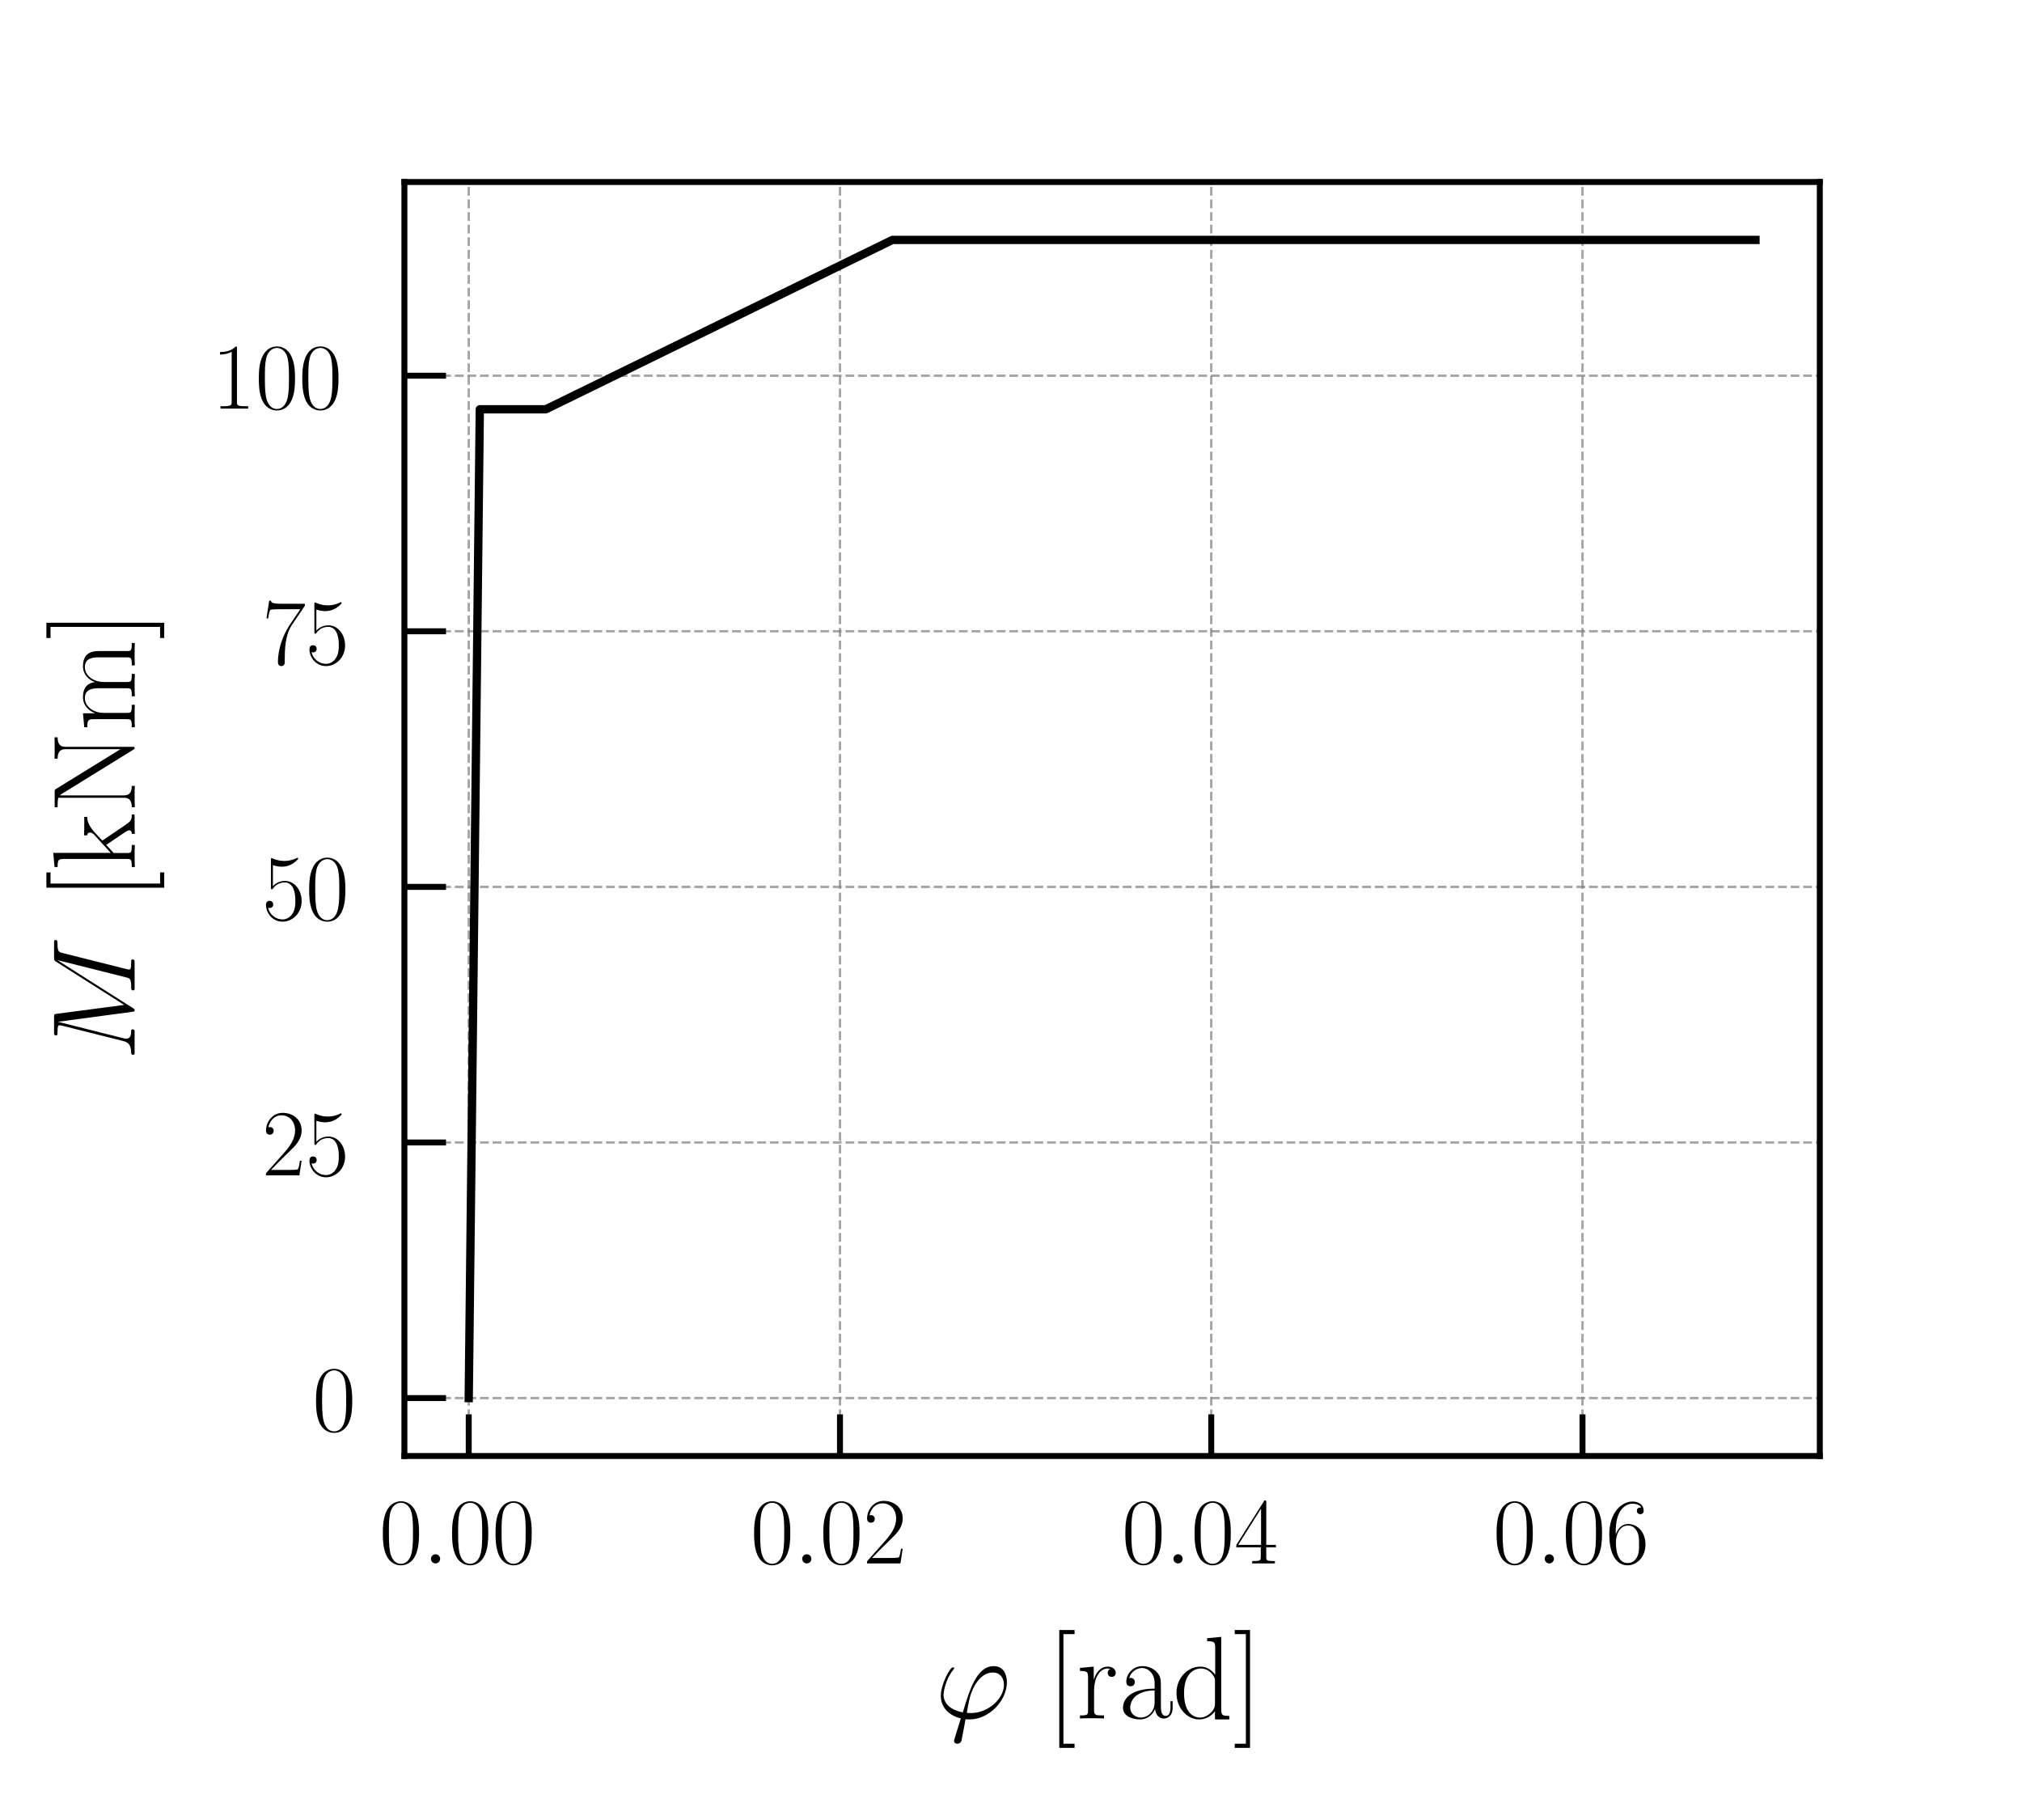
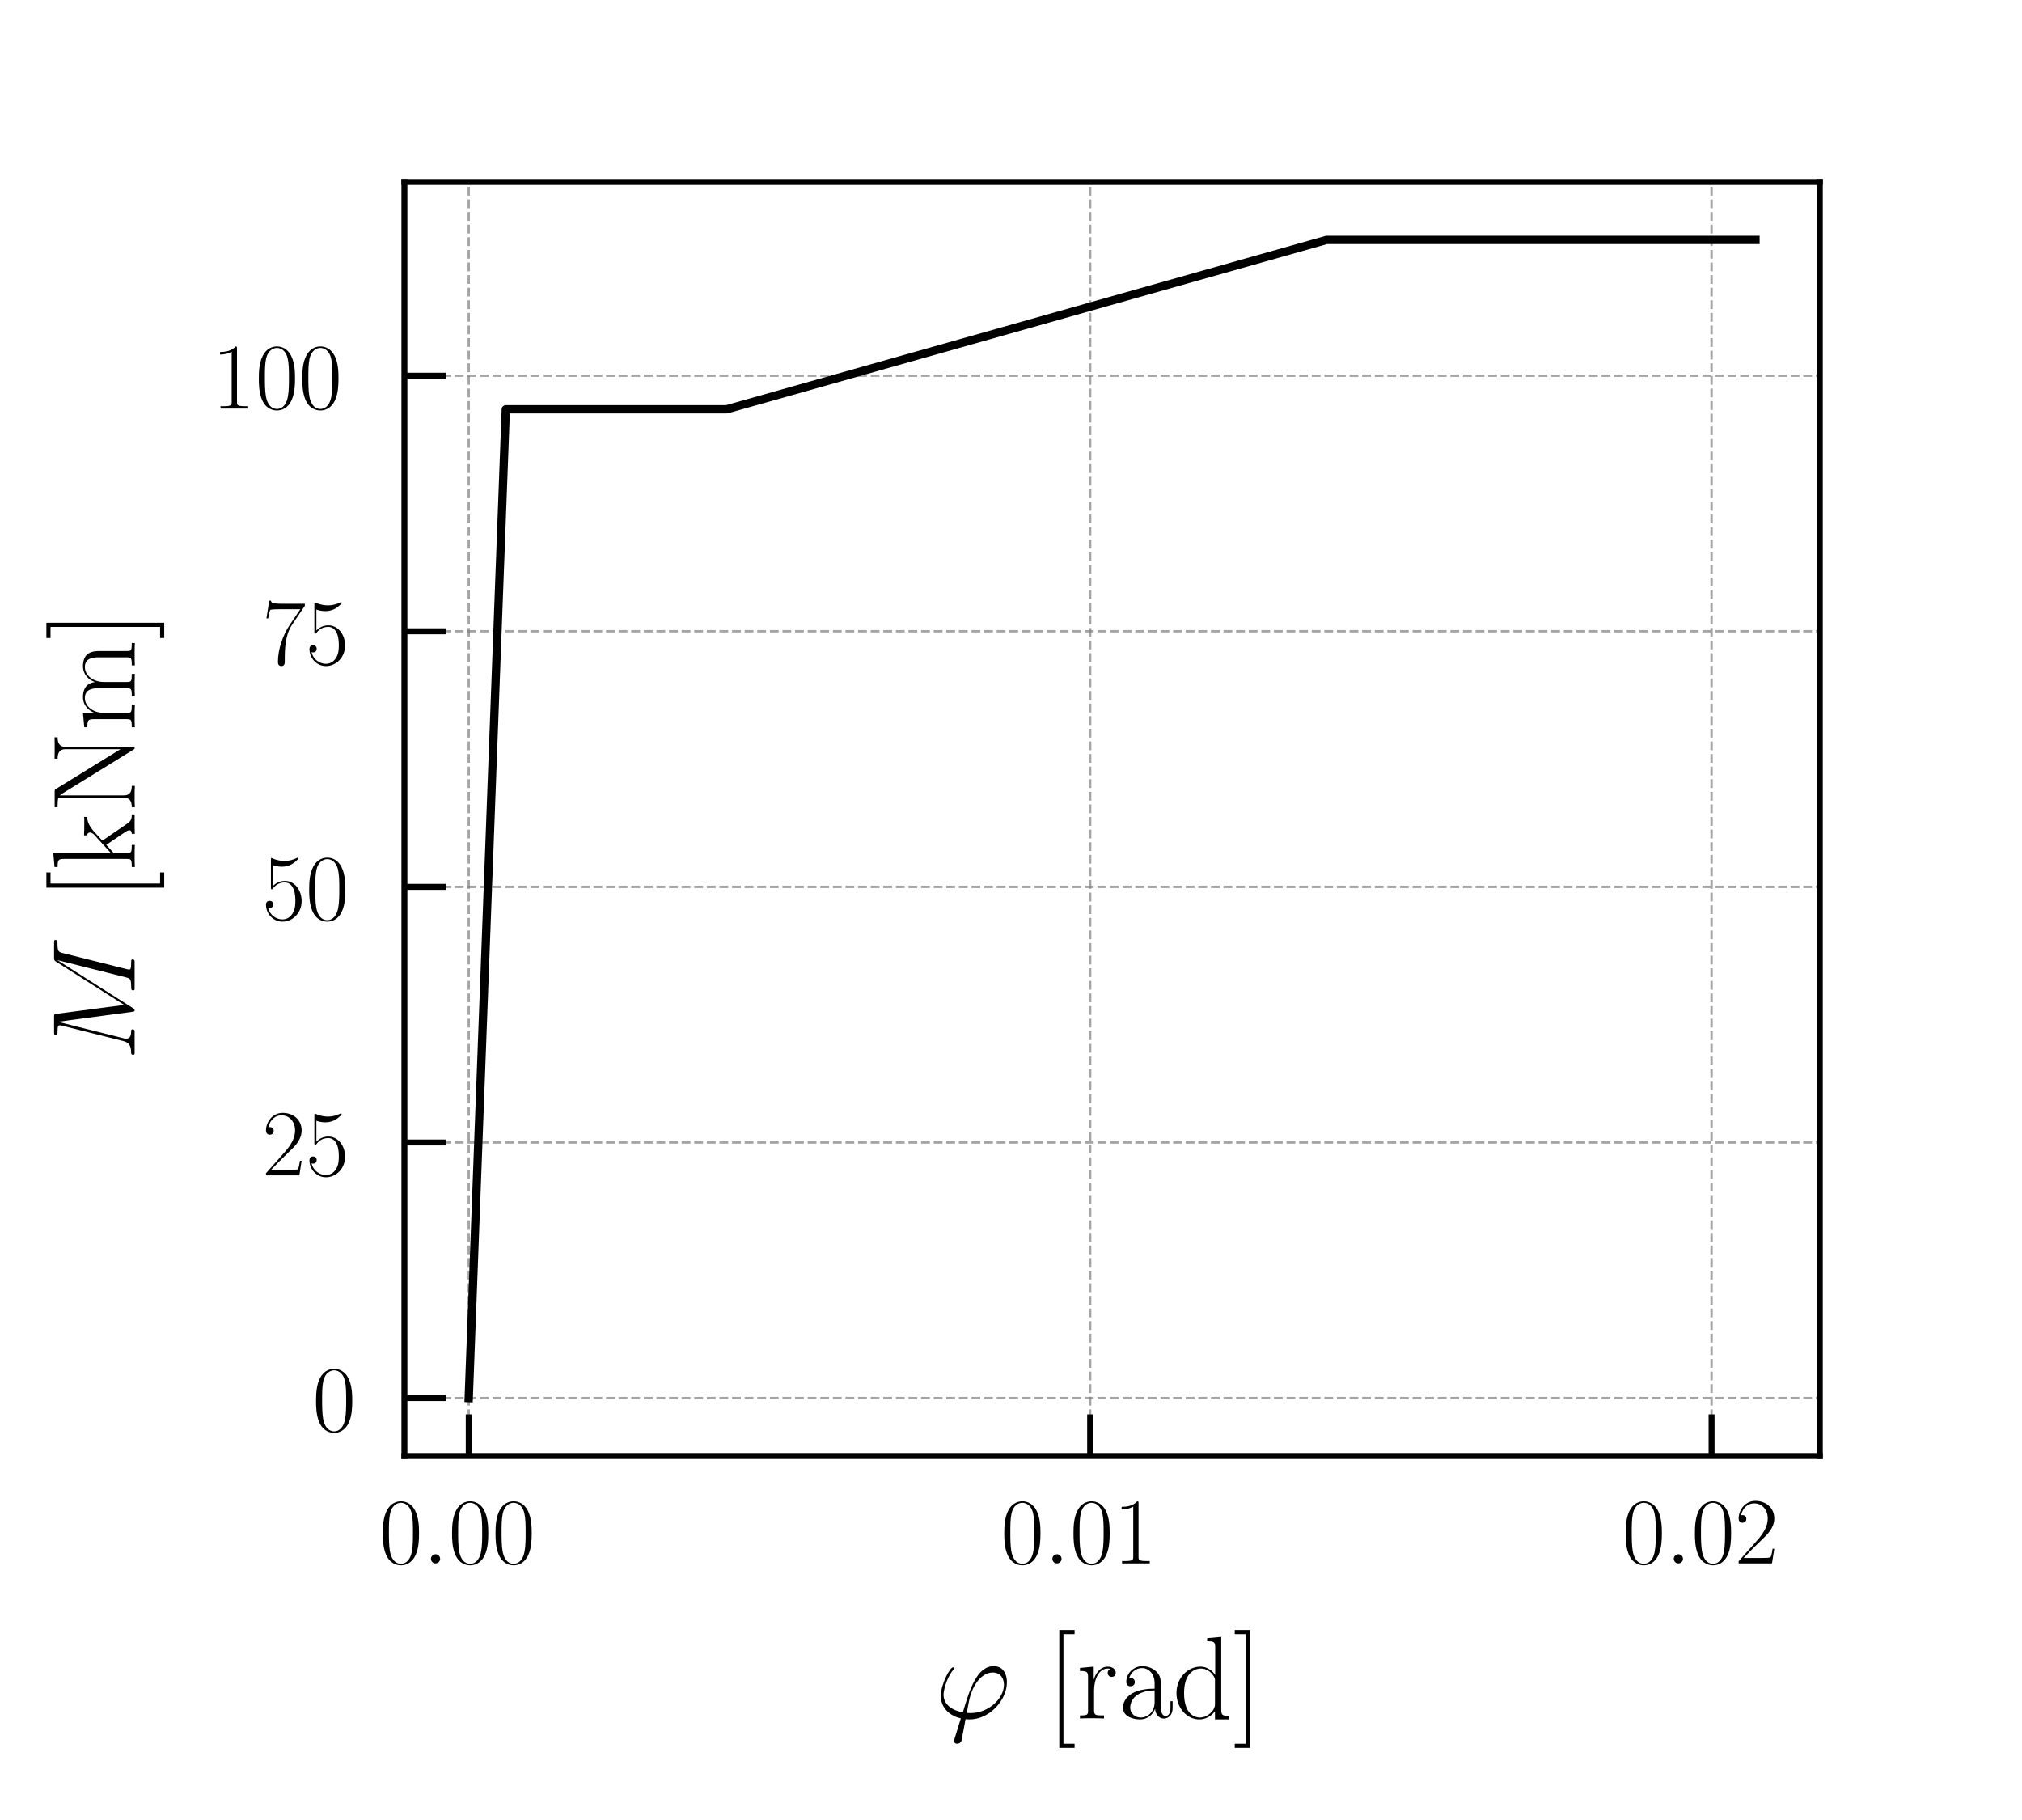
<svg xmlns="http://www.w3.org/2000/svg" xmlns:xlink="http://www.w3.org/1999/xlink" width="170.079pt" height="153.071pt" viewBox="0 0 170.079 153.071" version="1.1">
  <defs>
    <style type="text/css">*{stroke-linejoin: round; stroke-linecap: butt}</style>
  </defs>
  <g id="figure_1">
    <g id="patch_1">
      <path d="M 0 153.071  L 170.079 153.071  L 170.079 0  L 0 0  z " style="fill: #ffffff" />
    </g>
    <g id="axes_1">
      <g id="patch_2">
        <path d="M 34.016 122.457  L 153.071 122.457  L 153.071 15.307  L 34.016 15.307  z " style="fill: #ffffff" />
      </g>
      <g id="matplotlib.axis_1">
        <g id="xtick_1">
          <g id="line2d_1">
-             <path d="M 39.427 122.457  L 39.427 15.307  " clip-path="url(#pd876d13178)" style="fill: none; stroke-dasharray: 0.74,0.32; stroke-dashoffset: 0; stroke: #808080; stroke-opacity: 0.7; stroke-width: 0.2" />
+             <path d="M 39.427 122.457  L 39.427 15.307  " clip-path="url(#pd471a89c4b)" style="fill: none; stroke-dasharray: 0.74,0.32; stroke-dashoffset: 0; stroke: #808080; stroke-opacity: 0.7; stroke-width: 0.2" />
          </g>
          <g id="line2d_2">
            <defs>
-               <path id="me9da27692e" d="M 0 0  L 0 -3.5  " style="stroke: #000000; stroke-width: 0.5" />
-             </defs>
-             <g>
-               <use xlink:href="#me9da27692e" x="39.427" y="122.457" style="stroke: #000000; stroke-width: 0.5" />
+               <path id="me867bd4bda" d="M 0 0  L 0 -3.5  " style="stroke: #000000; stroke-width: 0.5" />
+             </defs>
+             <g>
+               <use xlink:href="#me867bd4bda" x="39.427" y="122.457" style="stroke: #000000; stroke-width: 0.5" />
            </g>
          </g>
          <g id="text_1">
            <g transform="translate(31.89991 131.4915) scale(0.08 -0.08)">
              <defs>
                <path id="CMR17-30" d="M 2688 2025  C 2688 2416 2682 3080 2413 3591  C 2176 4039 1798 4198 1466 4198  C 1158 4198 768 4058 525 3597  C 269 3118 243 2524 243 2025  C 243 1661 250 1106 448 619  C 723 -39 1216 -128 1466 -128  C 1760 -128 2208 -7 2470 600  C 2662 1042 2688 1559 2688 2025  z M 1466 -26  C 1056 -26 813 325 723 812  C 653 1188 653 1738 653 2096  C 653 2588 653 2997 736 3387  C 858 3929 1216 4096 1466 4096  C 1728 4096 2067 3923 2189 3400  C 2272 3036 2278 2607 2278 2096  C 2278 1680 2278 1169 2202 792  C 2067 95 1690 -26 1466 -26  z " transform="scale(0.015625)" />
                <path id="CMMI12-3a" d="M 1178 307  C 1178 492 1024 619 870 619  C 685 619 557 466 557 313  C 557 128 710 0 864 0  C 1050 0 1178 153 1178 307  z " transform="scale(0.015625)" />
              </defs>
              <use xlink:href="#CMR17-30" transform="scale(0.996264)" />
              <use xlink:href="#CMMI12-3a" transform="translate(45.69048 0) scale(0.996264)" />
              <use xlink:href="#CMR17-30" transform="translate(72.78765 0) scale(0.996264)" />
              <use xlink:href="#CMR17-30" transform="translate(118.4781 0) scale(0.996264)" />
            </g>
          </g>
        </g>
        <g id="xtick_2">
          <g id="line2d_3">
-             <path d="M 70.655 122.457  L 70.655 15.307  " clip-path="url(#pd876d13178)" style="fill: none; stroke-dasharray: 0.74,0.32; stroke-dashoffset: 0; stroke: #808080; stroke-opacity: 0.7; stroke-width: 0.2" />
+             <path d="M 91.697 122.457  L 91.697 15.307  " clip-path="url(#pd471a89c4b)" style="fill: none; stroke-dasharray: 0.74,0.32; stroke-dashoffset: 0; stroke: #808080; stroke-opacity: 0.7; stroke-width: 0.2" />
          </g>
          <g id="line2d_4">
            <g>
-               <use xlink:href="#me9da27692e" x="70.655" y="122.457" style="stroke: #000000; stroke-width: 0.5" />
+               <use xlink:href="#me867bd4bda" x="91.697" y="122.457" style="stroke: #000000; stroke-width: 0.5" />
            </g>
          </g>
          <g id="text_2">
-             <g transform="translate(63.1277 131.4915) scale(0.08 -0.08)">
+             <g transform="translate(84.16975 131.4915) scale(0.08 -0.08)">
+               <defs>
+                 <path id="CMR17-31" d="M 1702 4058  C 1702 4192 1696 4192 1606 4192  C 1357 3916 979 3827 621 3827  C 602 3827 570 3827 563 3808  C 557 3795 557 3782 557 3648  C 755 3648 1088 3686 1344 3839  L 1344 461  C 1344 236 1331 160 781 160  L 589 160  L 589 0  C 896 0 1216 0 1523 0  C 1830 0 2150 0 2458 0  L 2458 160  L 2266 160  C 1715 160 1702 230 1702 458  L 1702 4058  z " transform="scale(0.015625)" />
+               </defs>
+               <use xlink:href="#CMR17-30" transform="scale(0.996264)" />
+               <use xlink:href="#CMMI12-3a" transform="translate(45.69048 0) scale(0.996264)" />
+               <use xlink:href="#CMR17-30" transform="translate(72.78765 0) scale(0.996264)" />
+               <use xlink:href="#CMR17-31" transform="translate(118.4781 0) scale(0.996264)" />
+             </g>
+           </g>
+         </g>
+         <g id="xtick_3">
+           <g id="line2d_5">
+             <path d="M 143.967 122.457  L 143.967 15.307  " clip-path="url(#pd471a89c4b)" style="fill: none; stroke-dasharray: 0.74,0.32; stroke-dashoffset: 0; stroke: #808080; stroke-opacity: 0.7; stroke-width: 0.2" />
+           </g>
+           <g id="line2d_6">
+             <g>
+               <use xlink:href="#me867bd4bda" x="143.967" y="122.457" style="stroke: #000000; stroke-width: 0.5" />
+             </g>
+           </g>
+           <g id="text_3">
+             <g transform="translate(136.4396 131.4915) scale(0.08 -0.08)">
              <defs>
                <path id="CMR17-32" d="M 2669 989  L 2554 989  C 2490 536 2438 459 2413 420  C 2381 369 1920 369 1830 369  L 602 369  C 832 619 1280 1072 1824 1597  C 2214 1967 2669 2402 2669 3035  C 2669 3790 2067 4224 1395 4224  C 691 4224 262 3604 262 3030  C 262 2780 448 2748 525 2748  C 589 2748 781 2787 781 3010  C 781 3207 614 3264 525 3264  C 486 3264 448 3258 422 3245  C 544 3790 915 4058 1306 4058  C 1862 4058 2227 3617 2227 3035  C 2227 2479 1901 2000 1536 1584  L 262 146  L 262 0  L 2515 0  L 2669 989  z " transform="scale(0.015625)" />
              </defs>
              <use xlink:href="#CMR17-30" transform="scale(0.996264)" />
              <use xlink:href="#CMMI12-3a" transform="translate(45.69048 0) scale(0.996264)" />
              <use xlink:href="#CMR17-30" transform="translate(72.78765 0) scale(0.996264)" />
              <use xlink:href="#CMR17-32" transform="translate(118.4781 0) scale(0.996264)" />
            </g>
          </g>
        </g>
-         <g id="xtick_3">
-           <g id="line2d_5">
-             <path d="M 101.883 122.457  L 101.883 15.307  " clip-path="url(#pd876d13178)" style="fill: none; stroke-dasharray: 0.74,0.32; stroke-dashoffset: 0; stroke: #808080; stroke-opacity: 0.7; stroke-width: 0.2" />
-           </g>
-           <g id="line2d_6">
-             <g>
-               <use xlink:href="#me9da27692e" x="101.883" y="122.457" style="stroke: #000000; stroke-width: 0.5" />
-             </g>
-           </g>
-           <g id="text_3">
-             <g transform="translate(94.3555 131.4915) scale(0.08 -0.08)">
-               <defs>
-                 <path id="CMR17-34" d="M 2150 4122  C 2150 4256 2144 4256 2029 4256  L 128 1254  L 128 1088  L 1779 1088  L 1779 457  C 1779 224 1766 160 1318 160  L 1197 160  L 1197 0  C 1402 0 1747 0 1965 0  C 2182 0 2528 0 2733 0  L 2733 160  L 2611 160  C 2163 160 2150 224 2150 457  L 2150 1088  L 2803 1088  L 2803 1254  L 2150 1254  L 2150 4122  z M 1798 3703  L 1798 1254  L 256 1254  L 1798 3703  z " transform="scale(0.015625)" />
-               </defs>
-               <use xlink:href="#CMR17-30" transform="scale(0.996264)" />
-               <use xlink:href="#CMMI12-3a" transform="translate(45.69048 0) scale(0.996264)" />
-               <use xlink:href="#CMR17-30" transform="translate(72.78765 0) scale(0.996264)" />
-               <use xlink:href="#CMR17-34" transform="translate(118.4781 0) scale(0.996264)" />
-             </g>
-           </g>
-         </g>
-         <g id="xtick_4">
-           <g id="line2d_7">
-             <path d="M 133.111 122.457  L 133.111 15.307  " clip-path="url(#pd876d13178)" style="fill: none; stroke-dasharray: 0.74,0.32; stroke-dashoffset: 0; stroke: #808080; stroke-opacity: 0.7; stroke-width: 0.2" />
-           </g>
-           <g id="line2d_8">
-             <g>
-               <use xlink:href="#me9da27692e" x="133.111" y="122.457" style="stroke: #000000; stroke-width: 0.5" />
-             </g>
-           </g>
-           <g id="text_4">
-             <g transform="translate(125.5833 131.4915) scale(0.08 -0.08)">
-               <defs>
-                 <path id="CMR17-36" d="M 678 2176  C 678 3690 1395 4032 1811 4032  C 1946 4032 2272 4009 2400 3776  C 2298 3776 2106 3776 2106 3553  C 2106 3381 2246 3323 2336 3323  C 2394 3323 2566 3348 2566 3560  C 2566 3954 2246 4179 1805 4179  C 1043 4179 243 3390 243 1984  C 243 253 966 -128 1478 -128  C 2099 -128 2688 427 2688 1283  C 2688 2081 2170 2662 1517 2662  C 1126 2662 838 2407 678 1960  L 678 2176  z M 1478 25  C 691 25 691 1200 691 1436  C 691 1896 909 2560 1504 2560  C 1613 2560 1926 2560 2138 2120  C 2253 1870 2253 1609 2253 1289  C 2253 944 2253 690 2118 434  C 1978 171 1773 25 1478 25  z " transform="scale(0.015625)" />
-               </defs>
-               <use xlink:href="#CMR17-30" transform="scale(0.996264)" />
-               <use xlink:href="#CMMI12-3a" transform="translate(45.69048 0) scale(0.996264)" />
-               <use xlink:href="#CMR17-30" transform="translate(72.78765 0) scale(0.996264)" />
-               <use xlink:href="#CMR17-36" transform="translate(118.4781 0) scale(0.996264)" />
-             </g>
-           </g>
-         </g>
-         <g id="text_5">
+         <g id="text_4">
          <g transform="translate(78.64775 144.5132) scale(0.1 -0.1)">
            <defs>
              <path id="CMMI12-27" d="M 1926 280  C 1818 280 1722 280 1722 312  C 1722 325 1830 926 1869 1067  C 2074 1884 2560 2472 3117 2472  C 3533 2472 3725 2159 3725 1808  C 3725 1080 2906 280 1926 280  z M 1651 -51  C 1690 -57 1754 -64 1869 -64  C 2918 -64 3885 945 3885 1954  C 3885 2344 3712 2816 3174 2816  C 2253 2816 1862 1519 1504 318  C 768 458 461 848 461 1276  C 461 1449 595 2133 966 2592  C 1037 2676 1037 2689 1037 2702  C 1037 2753 986 2753 973 2753  C 800 2753 314 1820 314 1213  C 314 497 877 107 1395 -7  L 1062 -1088  C 1030 -1184 1030 -1196 1030 -1222  C 1030 -1376 1184 -1376 1197 -1376  C 1261 -1376 1376 -1351 1427 -1223  C 1446 -1166 1626 -178 1651 -51  z " transform="scale(0.015625)" />
              <path id="CMR17-5b" d="M 1504 -1600  L 1504 -1377  L 902 -1377  L 902 4544  L 1504 4544  L 1504 4767  L 678 4767  L 678 -1600  L 1504 -1600  z " transform="scale(0.015625)" />
              <path id="CMR17-72" d="M 960 1497  C 960 2112 1222 2688 1702 2688  C 1747 2688 1792 2682 1837 2662  C 1837 2662 1696 2617 1696 2452  C 1696 2298 1818 2234 1914 2234  C 1990 2234 2131 2279 2131 2458  C 2131 2663 1926 2790 1709 2790  C 1222 2790 1011 2317 947 2093  L 941 2093  L 941 2790  L 198 2720  L 198 2554  C 576 2554 634 2515 634 2208  L 634 428  C 634 184 608 153 198 153  L 198 -13  C 352 0 646 0 813 0  C 998 0 1325 0 1498 -13  L 1498 153  C 1037 153 960 153 960 440  L 960 1497  z " transform="scale(0.015625)" />
              <path id="CMR17-61" d="M 2304 1653  C 2304 2072 2304 2294 2035 2543  C 1798 2752 1523 2816 1306 2816  C 800 2816 435 2407 435 1971  C 435 1728 627 1728 666 1728  C 749 1728 896 1778 896 1954  C 896 2112 774 2181 666 2181  C 640 2181 608 2174 589 2168  C 723 2592 1069 2714 1293 2714  C 1613 2714 1965 2429 1965 1885  L 1965 1600  C 1587 1600 1133 1549 774 1357  C 371 1133 256 813 256 570  C 256 77 832 -64 1171 -64  C 1523 -64 1850 139 1990 511  C 2003 233 2182 -18 2464 -18  C 2598 -18 2938 70 2938 567  L 2938 920  L 2822 920  L 2822 562  C 2822 178 2650 128 2566 128  C 2304 128 2304 458 2304 738  L 2304 1653  z M 1965 870  C 1965 317 1568 38 1216 38  C 896 38 646 275 646 570  C 646 761 730 1100 1101 1305  C 1408 1478 1760 1504 1965 1504  L 1965 870  z " transform="scale(0.015625)" />
              <path id="CMR17-64" d="M 1869 4326  L 1869 4160  C 2246 4160 2304 4122 2304 3820  L 2304 2345  C 2278 2377 2016 2790 1498 2790  C 845 2790 211 2208 211 1364  C 211 525 806 -64 1434 -64  C 1978 -64 2259 337 2291 380  L 2291 -63  L 3066 -63  L 3066 128  C 2688 128 2630 166 2630 473  L 2630 4396  L 1869 4326  z M 2291 755  C 2291 563 2176 390 2029 262  C 1811 70 1594 38 1472 38  C 1286 38 621 134 621 1356  C 621 2612 1363 2688 1530 2688  C 1824 2688 2061 2522 2208 2291  C 2291 2157 2291 2138 2291 2023  L 2291 755  z " transform="scale(0.015625)" />
              <path id="CMR17-5d" d="M 915 4767  L 90 4767  L 90 4544  L 691 4544  L 691 -1377  L 90 -1377  L 90 -1600  L 915 -1600  L 915 4767  z " transform="scale(0.015625)" />
            </defs>
            <use xlink:href="#CMMI12-27" transform="scale(0.996264)" />
            <use xlink:href="#CMR17-5b" transform="translate(93.97903 0) scale(0.996264)" />
            <use xlink:href="#CMR17-72" transform="translate(118.8501 0) scale(0.996264)" />
            <use xlink:href="#CMR17-61" transform="translate(154.1309 0) scale(0.996264)" />
            <use xlink:href="#CMR17-64" transform="translate(199.8213 0) scale(0.996264)" />
            <use xlink:href="#CMR17-5d" transform="translate(250.7167 0) scale(0.996264)" />
          </g>
        </g>
      </g>
      <g id="matplotlib.axis_2">
        <g id="ytick_1">
+           <g id="line2d_7">
+             <path d="M 34.016 117.586  L 153.071 117.586  " clip-path="url(#pd471a89c4b)" style="fill: none; stroke-dasharray: 0.74,0.32; stroke-dashoffset: 0; stroke: #808080; stroke-opacity: 0.7; stroke-width: 0.2" />
+           </g>
+           <g id="line2d_8">
+             <defs>
+               <path id="m2aa6ba2dc0" d="M 0 0  L 3.5 0  " style="stroke: #000000; stroke-width: 0.5" />
+             </defs>
+             <g>
+               <use xlink:href="#m2aa6ba2dc0" x="34.016" y="117.586" style="stroke: #000000; stroke-width: 0.5" />
+             </g>
+           </g>
+           <g id="text_5">
+             <g transform="translate(26.28157 120.3537) scale(0.08 -0.08)">
+               <use xlink:href="#CMR17-30" transform="scale(0.996264)" />
+             </g>
+           </g>
+         </g>
+         <g id="ytick_2">
          <g id="line2d_9">
-             <path d="M 34.016 117.586  L 153.071 117.586  " clip-path="url(#pd876d13178)" style="fill: none; stroke-dasharray: 0.74,0.32; stroke-dashoffset: 0; stroke: #808080; stroke-opacity: 0.7; stroke-width: 0.2" />
+             <path d="M 34.016 96.089  L 153.071 96.089  " clip-path="url(#pd471a89c4b)" style="fill: none; stroke-dasharray: 0.74,0.32; stroke-dashoffset: 0; stroke: #808080; stroke-opacity: 0.7; stroke-width: 0.2" />
          </g>
          <g id="line2d_10">
-             <defs>
-               <path id="mc2a86a5b5a" d="M 0 0  L 3.5 0  " style="stroke: #000000; stroke-width: 0.5" />
-             </defs>
-             <g>
-               <use xlink:href="#mc2a86a5b5a" x="34.016" y="117.586" style="stroke: #000000; stroke-width: 0.5" />
+             <g>
+               <use xlink:href="#m2aa6ba2dc0" x="34.016" y="96.089" style="stroke: #000000; stroke-width: 0.5" />
            </g>
          </g>
          <g id="text_6">
-             <g transform="translate(26.28157 120.3537) scale(0.08 -0.08)">
-               <use xlink:href="#CMR17-30" transform="scale(0.996264)" />
-             </g>
-           </g>
-         </g>
-         <g id="ytick_2">
-           <g id="line2d_11">
-             <path d="M 34.016 96.089  L 153.071 96.089  " clip-path="url(#pd876d13178)" style="fill: none; stroke-dasharray: 0.74,0.32; stroke-dashoffset: 0; stroke: #808080; stroke-opacity: 0.7; stroke-width: 0.2" />
-           </g>
-           <g id="line2d_12">
-             <g>
-               <use xlink:href="#mc2a86a5b5a" x="34.016" y="96.089" style="stroke: #000000; stroke-width: 0.5" />
-             </g>
-           </g>
-           <g id="text_7">
            <g transform="translate(22.04738 98.85632) scale(0.08 -0.08)">
              <defs>
                <path id="CMR17-35" d="M 730 3692  C 794 3666 1056 3584 1325 3584  C 1920 3584 2246 3911 2432 4100  C 2432 4157 2432 4192 2394 4192  C 2387 4192 2374 4192 2323 4163  C 2099 4058 1837 3973 1517 3973  C 1325 3973 1037 3999 723 4139  C 653 4171 640 4171 634 4171  C 602 4171 595 4164 595 4037  L 595 2203  C 595 2089 595 2057 659 2057  C 691 2057 704 2070 736 2114  C 941 2401 1222 2522 1542 2522  C 1766 2522 2246 2382 2246 1289  C 2246 1085 2246 715 2054 421  C 1894 159 1645 25 1370 25  C 947 25 518 320 403 814  C 429 807 480 795 506 795  C 589 795 749 840 749 1038  C 749 1210 627 1280 506 1280  C 358 1280 262 1190 262 1011  C 262 454 704 -128 1382 -128  C 2042 -128 2669 440 2669 1264  C 2669 2030 2170 2624 1549 2624  C 1222 2624 947 2503 730 2274  L 730 3692  z " transform="scale(0.015625)" />
              </defs>
              <use xlink:href="#CMR17-32" transform="scale(0.996264)" />
              <use xlink:href="#CMR17-35" transform="translate(45.69048 0) scale(0.996264)" />
            </g>
          </g>
        </g>
        <g id="ytick_3">
-           <g id="line2d_13">
-             <path d="M 34.016 74.592  L 153.071 74.592  " clip-path="url(#pd876d13178)" style="fill: none; stroke-dasharray: 0.74,0.32; stroke-dashoffset: 0; stroke: #808080; stroke-opacity: 0.7; stroke-width: 0.2" />
-           </g>
-           <g id="line2d_14">
-             <g>
-               <use xlink:href="#mc2a86a5b5a" x="34.016" y="74.592" style="stroke: #000000; stroke-width: 0.5" />
-             </g>
-           </g>
-           <g id="text_8">
+           <g id="line2d_11">
+             <path d="M 34.016 74.592  L 153.071 74.592  " clip-path="url(#pd471a89c4b)" style="fill: none; stroke-dasharray: 0.74,0.32; stroke-dashoffset: 0; stroke: #808080; stroke-opacity: 0.7; stroke-width: 0.2" />
+           </g>
+           <g id="line2d_12">
+             <g>
+               <use xlink:href="#m2aa6ba2dc0" x="34.016" y="74.592" style="stroke: #000000; stroke-width: 0.5" />
+             </g>
+           </g>
+           <g id="text_7">
            <g transform="translate(22.04738 77.35899) scale(0.08 -0.08)">
              <use xlink:href="#CMR17-35" transform="scale(0.996264)" />
              <use xlink:href="#CMR17-30" transform="translate(45.69048 0) scale(0.996264)" />
            </g>
          </g>
        </g>
        <g id="ytick_4">
-           <g id="line2d_15">
-             <path d="M 34.016 53.094  L 153.071 53.094  " clip-path="url(#pd876d13178)" style="fill: none; stroke-dasharray: 0.74,0.32; stroke-dashoffset: 0; stroke: #808080; stroke-opacity: 0.7; stroke-width: 0.2" />
-           </g>
-           <g id="line2d_16">
-             <g>
-               <use xlink:href="#mc2a86a5b5a" x="34.016" y="53.094" style="stroke: #000000; stroke-width: 0.5" />
-             </g>
-           </g>
-           <g id="text_9">
+           <g id="line2d_13">
+             <path d="M 34.016 53.094  L 153.071 53.094  " clip-path="url(#pd471a89c4b)" style="fill: none; stroke-dasharray: 0.74,0.32; stroke-dashoffset: 0; stroke: #808080; stroke-opacity: 0.7; stroke-width: 0.2" />
+           </g>
+           <g id="line2d_14">
+             <g>
+               <use xlink:href="#m2aa6ba2dc0" x="34.016" y="53.094" style="stroke: #000000; stroke-width: 0.5" />
+             </g>
+           </g>
+           <g id="text_8">
            <g transform="translate(22.04738 55.86166) scale(0.08 -0.08)">
              <defs>
                <path id="CMR17-37" d="M 2886 3941  L 2886 4081  L 1382 4081  C 634 4081 621 4165 595 4288  L 480 4288  L 294 3094  L 410 3094  C 429 3215 474 3540 550 3661  C 589 3712 1062 3712 1171 3712  L 2579 3712  L 1869 2661  C 1395 1954 1069 999 1069 165  C 1069 89 1069 -128 1299 -128  C 1530 -128 1530 89 1530 171  L 1530 465  C 1530 1508 1709 2196 2003 2636  L 2886 3941  z " transform="scale(0.015625)" />
              </defs>
              <use xlink:href="#CMR17-37" transform="scale(0.996264)" />
              <use xlink:href="#CMR17-35" transform="translate(45.69048 0) scale(0.996264)" />
            </g>
          </g>
        </g>
        <g id="ytick_5">
-           <g id="line2d_17">
-             <path d="M 34.016 31.597  L 153.071 31.597  " clip-path="url(#pd876d13178)" style="fill: none; stroke-dasharray: 0.74,0.32; stroke-dashoffset: 0; stroke: #808080; stroke-opacity: 0.7; stroke-width: 0.2" />
-           </g>
-           <g id="line2d_18">
-             <g>
-               <use xlink:href="#mc2a86a5b5a" x="34.016" y="31.597" style="stroke: #000000; stroke-width: 0.5" />
-             </g>
-           </g>
-           <g id="text_10">
+           <g id="line2d_15">
+             <path d="M 34.016 31.597  L 153.071 31.597  " clip-path="url(#pd471a89c4b)" style="fill: none; stroke-dasharray: 0.74,0.32; stroke-dashoffset: 0; stroke: #808080; stroke-opacity: 0.7; stroke-width: 0.2" />
+           </g>
+           <g id="line2d_16">
+             <g>
+               <use xlink:href="#m2aa6ba2dc0" x="34.016" y="31.597" style="stroke: #000000; stroke-width: 0.5" />
+             </g>
+           </g>
+           <g id="text_9">
            <g transform="translate(17.8132 34.36433) scale(0.08 -0.08)">
-               <defs>
-                 <path id="CMR17-31" d="M 1702 4058  C 1702 4192 1696 4192 1606 4192  C 1357 3916 979 3827 621 3827  C 602 3827 570 3827 563 3808  C 557 3795 557 3782 557 3648  C 755 3648 1088 3686 1344 3839  L 1344 461  C 1344 236 1331 160 781 160  L 589 160  L 589 0  C 896 0 1216 0 1523 0  C 1830 0 2150 0 2458 0  L 2458 160  L 2266 160  C 1715 160 1702 230 1702 458  L 1702 4058  z " transform="scale(0.015625)" />
-               </defs>
              <use xlink:href="#CMR17-31" transform="scale(0.996264)" />
              <use xlink:href="#CMR17-30" transform="translate(45.69048 0) scale(0.996264)" />
              <use xlink:href="#CMR17-30" transform="translate(91.38095 0) scale(0.996264)" />
            </g>
          </g>
        </g>
-         <g id="text_11">
+         <g id="text_10">
          <g transform="translate(11.32254 89.20156) rotate(-90) scale(0.1 -0.1)">
            <defs>
              <path id="CMMI12-4d" d="M 5811 3886  C 5869 4103 5882 4167 6336 4167  C 6458 4167 6515 4167 6515 4288  C 6515 4352 6470 4352 6349 4352  L 5581 4352  C 5421 4352 5414 4346 5344 4243  L 3008 562  L 2528 4211  C 2509 4352 2502 4352 2336 4352  L 1542 4352  C 1421 4352 1363 4352 1363 4231  C 1363 4167 1421 4167 1517 4167  C 1907 4167 1907 4116 1907 4046  C 1907 4034 1907 3995 1882 3899  L 1062 634  C 986 327 838 186 410 186  C 390 186 314 186 314 73  C 314 0 371 0 397 0  C 525 0 851 0 979 0  L 1286 0  C 1376 0 1485 0 1574 0  C 1619 0 1690 0 1690 122  C 1690 180 1626 186 1600 186  C 1389 186 1184 224 1184 454  C 1184 518 1184 524 1210 613  L 2093 4129  L 2099 4129  L 2630 172  C 2650 19 2656 0 2714 0  C 2784 0 2816 51 2848 109  L 5421 4161  L 5427 4161  L 4499 473  C 4442 250 4429 186 3981 186  C 3859 186 3795 186 3795 70  C 3795 0 3853 0 3891 0  C 4000 0 4128 0 4237 0  L 4992 0  C 5101 0 5235 0 5344 0  C 5395 0 5466 0 5466 122  C 5466 186 5408 186 5312 186  C 4922 186 4922 234 4922 294  C 4922 301 4922 345 4934 396  L 5811 3886  z " transform="scale(0.015625)" />
              <path id="CMR17-6b" d="M 1670 1673  C 1664 1686 1632 1724 1632 1743  C 1632 1756 2086 2171 2144 2222  C 2509 2528 2739 2560 2906 2560  L 2906 2733  C 2867 2733 2854 2733 2848 2720  L 2534 2720  C 2355 2720 2080 2720 1907 2733  L 1907 2566  C 1997 2559 2061 2508 2061 2419  C 2061 2291 1933 2170 1926 2170  L 960 1289  L 960 4396  L 198 4326  L 198 4160  C 576 4160 634 4122 634 3817  L 634 426  C 634 184 608 153 198 153  L 198 -13  C 352 0 634 0 794 0  C 954 0 1235 0 1389 -13  L 1389 153  C 979 153 954 178 954 428  L 954 1130  L 1395 1532  L 2042 574  C 2118 459 2182 369 2182 286  C 2182 172 2067 153 1990 153  L 1990 -13  C 2144 0 2419 0 2579 0  C 2694 0 2931 0 3040 0  L 3040 153  C 2739 153 2669 210 2477 491  L 1670 1673  z " transform="scale(0.015625)" />
              <path id="CMR17-4e" d="M 1312 4250  C 1267 4320 1261 4320 1139 4320  L 326 4320  L 326 4160  L 448 4160  C 704 4160 819 4129 838 4122  L 838 610  C 838 451 838 153 326 153  L 326 -13  C 474 0 742 0 902 0  C 1062 0 1331 0 1478 -13  L 1478 153  C 966 153 966 451 966 610  L 966 4033  C 1011 3995 1011 3982 1056 3919  L 3430 76  C 3475 0 3494 0 3526 0  C 3590 0 3590 19 3590 139  L 3590 3705  C 3590 3863 3590 4160 4102 4160  L 4102 4326  C 3955 4320 3686 4320 3526 4320  C 3366 4320 3098 4320 2950 4326  L 2950 4160  C 3462 4160 3462 3862 3462 3703  L 3462 763  L 1312 4250  z " transform="scale(0.015625)" />
              <path id="CMR17-6d" d="M 4326 1933  C 4326 2252 4269 2790 3507 2790  C 3072 2790 2771 2496 2656 2151  L 2650 2151  C 2573 2676 2195 2790 1837 2790  C 1331 2790 1069 2400 973 2144  L 966 2144  L 966 2790  L 211 2720  L 211 2554  C 589 2554 646 2515 646 2208  L 646 428  C 646 184 621 153 211 153  L 211 -13  C 365 0 646 0 813 0  C 979 0 1267 0 1421 -13  L 1421 153  C 1011 153 986 178 986 428  L 986 1658  C 986 2247 1344 2688 1792 2688  C 2266 2688 2317 2266 2317 1958  L 2317 428  C 2317 184 2291 153 1882 153  L 1882 -13  C 2035 0 2317 0 2483 0  C 2650 0 2938 0 3091 -13  L 3091 153  C 2682 153 2656 178 2656 428  L 2656 1658  C 2656 2247 3014 2688 3462 2688  C 3936 2688 3987 2266 3987 1958  L 3987 428  C 3987 184 3962 153 3552 153  L 3552 -13  C 3706 0 3987 0 4154 0  C 4320 0 4608 0 4762 -13  L 4762 153  C 4352 153 4326 178 4326 428  L 4326 1933  z " transform="scale(0.015625)" />
            </defs>
            <use xlink:href="#CMMI12-4d" transform="scale(0.996264)" />
            <use xlink:href="#CMR17-5b" transform="translate(134.856 0) scale(0.996264)" />
            <use xlink:href="#CMR17-6b" transform="translate(159.7271 0) scale(0.996264)" />
            <use xlink:href="#CMR17-4e" transform="translate(208.02 0) scale(0.996264)" />
            <use xlink:href="#CMR17-6d" transform="translate(277.0924 0) scale(0.996264)" />
            <use xlink:href="#CMR17-5d" transform="translate(354.012 0) scale(0.996264)" />
          </g>
        </g>
      </g>
-       <g id="line2d_19">
-         <path d="M 39.427 117.586  L 40.359 34.424  L 45.909 34.424  L 75.067 20.178  L 147.659 20.178  " clip-path="url(#pd876d13178)" style="fill: none; stroke: #000000; stroke-width: 0.7; stroke-linecap: square" />
+       <g id="line2d_17">
+         <path d="M 39.427 117.586  L 42.546 34.424  L 61.126 34.424  L 111.582 20.178  L 147.659 20.178  " clip-path="url(#pd471a89c4b)" style="fill: none; stroke: #000000; stroke-width: 0.7; stroke-linecap: square" />
      </g>
      <g id="patch_3">
        <path d="M 34.016 122.457  L 34.016 15.307  " style="fill: none; stroke: #000000; stroke-width: 0.5; stroke-linejoin: miter; stroke-linecap: square" />
      </g>
      <g id="patch_4">
        <path d="M 153.071 122.457  L 153.071 15.307  " style="fill: none; stroke: #000000; stroke-width: 0.5; stroke-linejoin: miter; stroke-linecap: square" />
      </g>
      <g id="patch_5">
        <path d="M 34.016 122.457  L 153.071 122.457  " style="fill: none; stroke: #000000; stroke-width: 0.5; stroke-linejoin: miter; stroke-linecap: square" />
      </g>
      <g id="patch_6">
        <path d="M 34.016 15.307  L 153.071 15.307  " style="fill: none; stroke: #000000; stroke-width: 0.5; stroke-linejoin: miter; stroke-linecap: square" />
      </g>
    </g>
  </g>
  <defs>
-     <clipPath id="pd876d13178">
+     <clipPath id="pd471a89c4b">
      <rect x="34.016" y="15.307" width="119.055" height="107.15" />
    </clipPath>
  </defs>
</svg>
